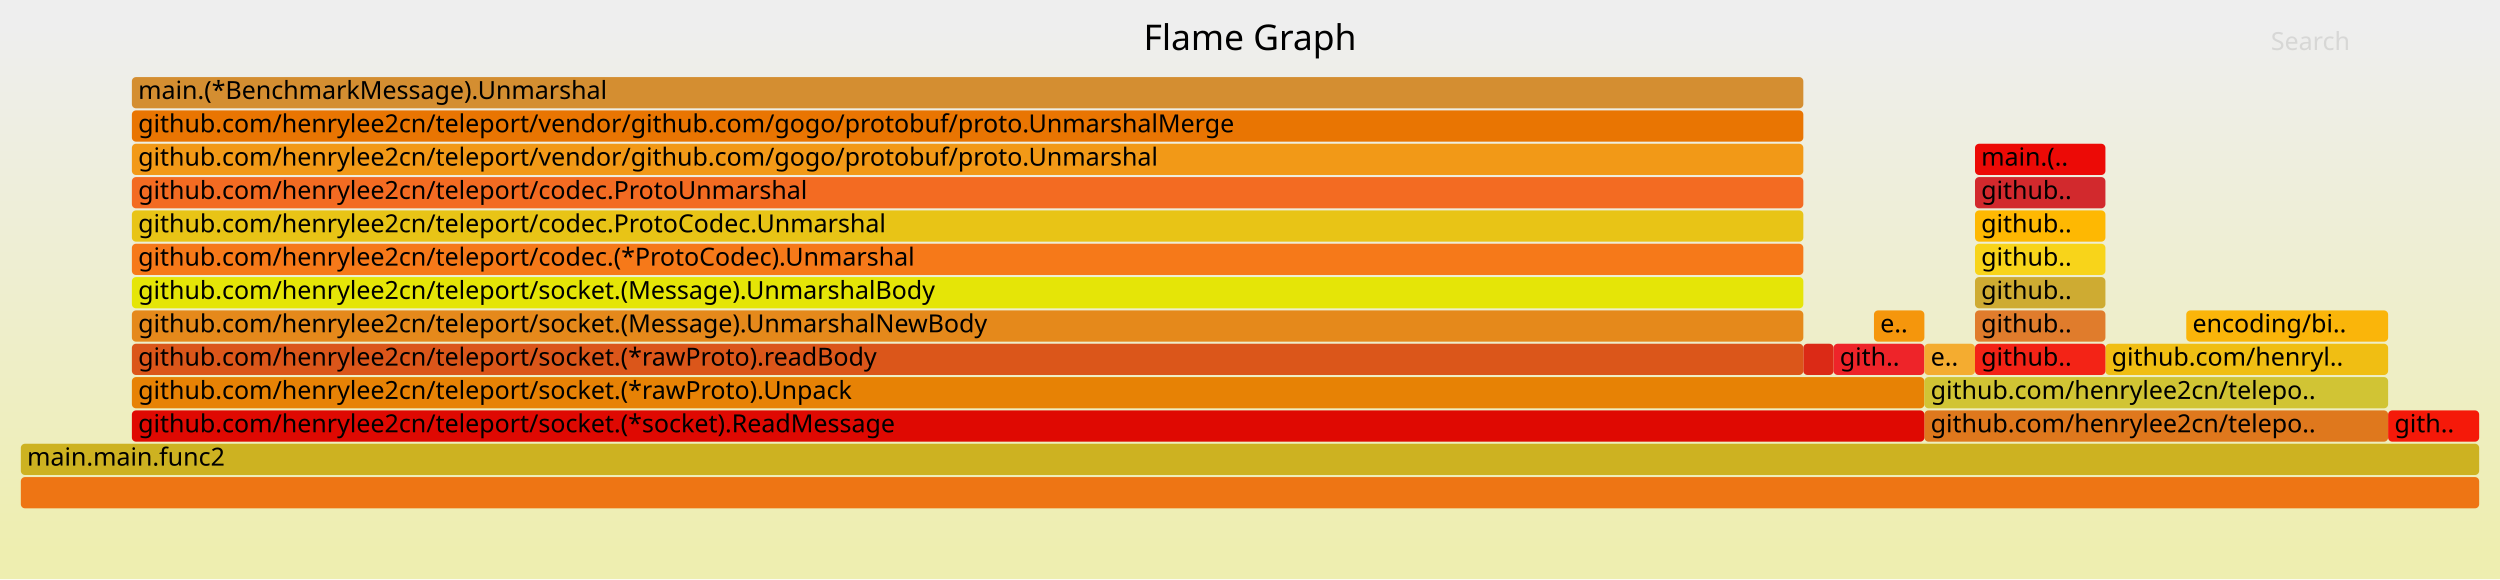
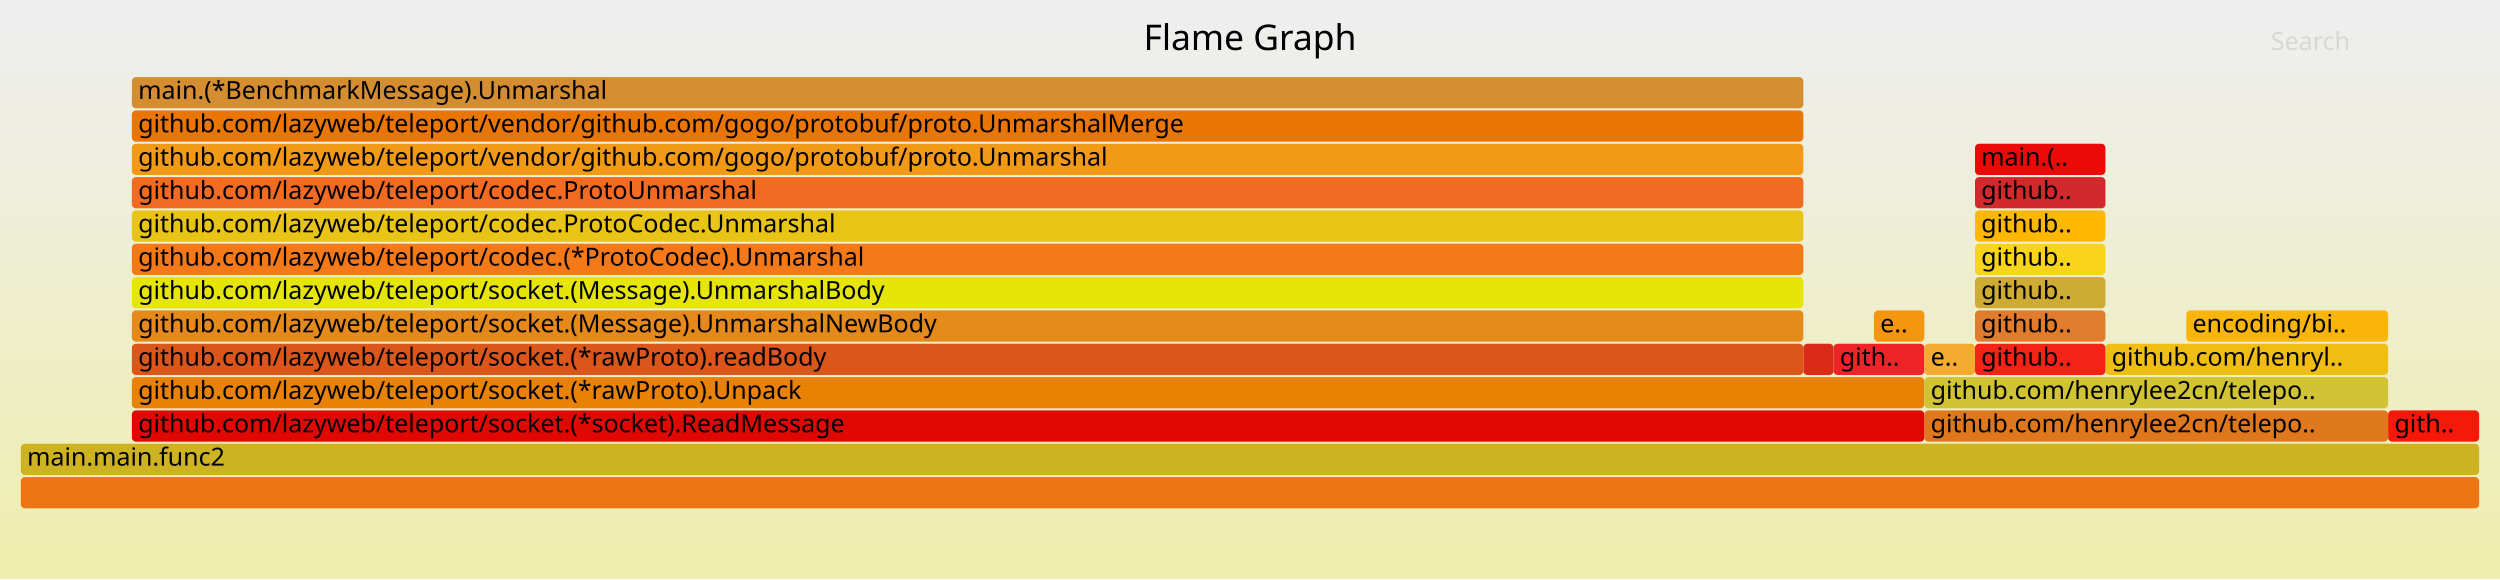
<svg xmlns="http://www.w3.org/2000/svg" version="1.1" width="1200" height="278" viewBox="0 0 1200 278">
  <defs>
    <linearGradient id="background" y1="0" y2="1" x1="0" x2="0">
      <stop stop-color="#eeeeee" offset="5%" />
      <stop stop-color="#eeeeb0" offset="95%" />
    </linearGradient>
  </defs>
  <style type="text/css">
	.func_g:hover { stroke:black; stroke-width:0.5; cursor:pointer; }
</style>
  <rect x="0.0" y="0" width="1200.0" height="278.0" fill="url(#background)" />
  <text text-anchor="middle" x="600.00" y="24" font-size="17" font-family="Verdana" fill="rgb(0,0,0)">Flame Graph</text>
  <text text-anchor="" x="10.00" y="261" font-size="12" font-family="Verdana" fill="rgb(0,0,0)" id="details"> </text>
  <text text-anchor="" x="10.00" y="24" font-size="12" font-family="Verdana" fill="rgb(0,0,0)" id="unzoom" style="opacity:0.0;cursor:pointer">Reset Zoom</text>
  <text text-anchor="" x="1090.00" y="24" font-size="12" font-family="Verdana" fill="rgb(0,0,0)" id="search" style="opacity:0.1;cursor:pointer">Search</text>
  <text text-anchor="" x="1090.00" y="261" font-size="12" font-family="Verdana" fill="rgb(0,0,0)" id="matched"> </text>
  <g class="func_g">
    <rect x="948.0" y="149" width="62.6" height="15.0" fill="rgb(224,124,44)" rx="2" ry="2" />
    <text text-anchor="" x="950.97" y="159.5" font-size="12" font-family="Verdana" fill="rgb(0,0,0)">github..</text>
  </g>
  <g class="func_g">
    <rect x="63.3" y="181" width="860.4" height="15.0" fill="rgb(231,130,5)" rx="2" ry="2" />
-     <text text-anchor="" x="66.32" y="191.5" font-size="12" font-family="Verdana" fill="rgb(0,0,0)">github.com/henrylee2cn/teleport/socket.(*rawProto).Unpack</text>
+     <text text-anchor="" x="66.32" y="191.5" font-size="12" font-family="Verdana" fill="rgb(0,0,0)">github.com/lazyweb/teleport/socket.(*rawProto).Unpack</text>
  </g>
  <g class="func_g">
    <rect x="63.3" y="37" width="802.3" height="15.0" fill="rgb(212,142,49)" rx="2" ry="2" />
    <text text-anchor="" x="66.32" y="47.5" font-size="12" font-family="Verdana" fill="rgb(0,0,0)">main.(*BenchmarkMessage).Unmarshal</text>
  </g>
  <g class="func_g">
    <rect x="899.5" y="149" width="24.2" height="15.0" fill="rgb(245,150,12)" rx="2" ry="2" />
    <text text-anchor="" x="902.50" y="159.5" font-size="12" font-family="Verdana" fill="rgb(0,0,0)">e..</text>
  </g>
  <g class="func_g">
    <rect x="63.3" y="133" width="802.3" height="15.0" fill="rgb(229,229,7)" rx="2" ry="2" />
-     <text text-anchor="" x="66.32" y="143.5" font-size="12" font-family="Verdana" fill="rgb(0,0,0)">github.com/henrylee2cn/teleport/socket.(Message).UnmarshalBody</text>
+     <text text-anchor="" x="66.32" y="143.5" font-size="12" font-family="Verdana" fill="rgb(0,0,0)">github.com/lazyweb/teleport/socket.(Message).UnmarshalBody</text>
  </g>
  <g class="func_g">
    <rect x="10.0" y="229" width="1180.0" height="15.0" fill="rgb(238,117,20)" rx="2" ry="2" />
    <text text-anchor="" x="13.00" y="239.5" font-size="12" font-family="Verdana" fill="rgb(0,0,0)" />
  </g>
  <g class="func_g">
    <rect x="10.0" y="213" width="1180.0" height="15.0" fill="rgb(205,178,33)" rx="2" ry="2" />
    <text text-anchor="" x="13.00" y="223.5" font-size="12" font-family="Verdana" fill="rgb(0,0,0)">main.main.func2</text>
  </g>
  <g class="func_g">
    <rect x="923.7" y="197" width="222.6" height="15.0" fill="rgb(223,120,29)" rx="2" ry="2" />
    <text text-anchor="" x="926.73" y="207.5" font-size="12" font-family="Verdana" fill="rgb(0,0,0)">github.com/henrylee2cn/telepo..</text>
  </g>
  <g class="func_g">
    <rect x="63.3" y="117" width="802.3" height="15.0" fill="rgb(246,121,25)" rx="2" ry="2" />
-     <text text-anchor="" x="66.32" y="127.5" font-size="12" font-family="Verdana" fill="rgb(0,0,0)">github.com/henrylee2cn/teleport/codec.(*ProtoCodec).Unmarshal</text>
+     <text text-anchor="" x="66.32" y="127.5" font-size="12" font-family="Verdana" fill="rgb(0,0,0)">github.com/lazyweb/teleport/codec.(*ProtoCodec).Unmarshal</text>
  </g>
  <g class="func_g">
    <rect x="63.3" y="53" width="802.3" height="15.0" fill="rgb(233,117,2)" rx="2" ry="2" />
-     <text text-anchor="" x="66.32" y="63.5" font-size="12" font-family="Verdana" fill="rgb(0,0,0)">github.com/henrylee2cn/teleport/vendor/github.com/gogo/protobuf/proto.UnmarshalMerge</text>
+     <text text-anchor="" x="66.32" y="63.5" font-size="12" font-family="Verdana" fill="rgb(0,0,0)">github.com/lazyweb/teleport/vendor/github.com/gogo/protobuf/proto.UnmarshalMerge</text>
  </g>
  <g class="func_g">
    <rect x="948.0" y="85" width="62.6" height="15.0" fill="rgb(210,41,45)" rx="2" ry="2" />
    <text text-anchor="" x="950.97" y="95.5" font-size="12" font-family="Verdana" fill="rgb(0,0,0)">github..</text>
  </g>
  <g class="func_g">
    <rect x="1010.6" y="165" width="135.7" height="15.0" fill="rgb(240,190,19)" rx="2" ry="2" />
    <text text-anchor="" x="1013.61" y="175.5" font-size="12" font-family="Verdana" fill="rgb(0,0,0)">github.com/henryl..</text>
  </g>
  <g class="func_g">
    <rect x="63.3" y="101" width="802.3" height="15.0" fill="rgb(232,196,22)" rx="2" ry="2" />
-     <text text-anchor="" x="66.32" y="111.5" font-size="12" font-family="Verdana" fill="rgb(0,0,0)">github.com/henrylee2cn/teleport/codec.ProtoCodec.Unmarshal</text>
+     <text text-anchor="" x="66.32" y="111.5" font-size="12" font-family="Verdana" fill="rgb(0,0,0)">github.com/lazyweb/teleport/codec.ProtoCodec.Unmarshal</text>
  </g>
  <g class="func_g">
    <rect x="948.0" y="101" width="62.6" height="15.0" fill="rgb(254,184,2)" rx="2" ry="2" />
    <text text-anchor="" x="950.97" y="111.5" font-size="12" font-family="Verdana" fill="rgb(0,0,0)">github..</text>
  </g>
  <g class="func_g">
    <rect x="63.3" y="85" width="802.3" height="15.0" fill="rgb(243,107,34)" rx="2" ry="2" />
-     <text text-anchor="" x="66.32" y="95.5" font-size="12" font-family="Verdana" fill="rgb(0,0,0)">github.com/henrylee2cn/teleport/codec.ProtoUnmarshal</text>
+     <text text-anchor="" x="66.32" y="95.5" font-size="12" font-family="Verdana" fill="rgb(0,0,0)">github.com/lazyweb/teleport/codec.ProtoUnmarshal</text>
  </g>
  <g class="func_g">
    <rect x="948.0" y="133" width="62.6" height="15.0" fill="rgb(206,171,50)" rx="2" ry="2" />
    <text text-anchor="" x="950.97" y="143.5" font-size="12" font-family="Verdana" fill="rgb(0,0,0)">github..</text>
  </g>
  <g class="func_g">
    <rect x="63.3" y="149" width="802.3" height="15.0" fill="rgb(229,137,27)" rx="2" ry="2" />
-     <text text-anchor="" x="66.32" y="159.5" font-size="12" font-family="Verdana" fill="rgb(0,0,0)">github.com/henrylee2cn/teleport/socket.(Message).UnmarshalNewBody</text>
+     <text text-anchor="" x="66.32" y="159.5" font-size="12" font-family="Verdana" fill="rgb(0,0,0)">github.com/lazyweb/teleport/socket.(Message).UnmarshalNewBody</text>
  </g>
  <g class="func_g">
    <rect x="63.3" y="197" width="860.4" height="15.0" fill="rgb(223,9,2)" rx="2" ry="2" />
-     <text text-anchor="" x="66.32" y="207.5" font-size="12" font-family="Verdana" fill="rgb(0,0,0)">github.com/henrylee2cn/teleport/socket.(*socket).ReadMessage</text>
+     <text text-anchor="" x="66.32" y="207.5" font-size="12" font-family="Verdana" fill="rgb(0,0,0)">github.com/lazyweb/teleport/socket.(*socket).ReadMessage</text>
  </g>
  <g class="func_g">
    <rect x="948.0" y="117" width="62.6" height="15.0" fill="rgb(248,212,26)" rx="2" ry="2" />
    <text text-anchor="" x="950.97" y="127.5" font-size="12" font-family="Verdana" fill="rgb(0,0,0)">github..</text>
  </g>
  <g class="func_g">
    <rect x="1049.4" y="149" width="96.9" height="15.0" fill="rgb(250,181,10)" rx="2" ry="2" />
    <text text-anchor="" x="1052.39" y="159.5" font-size="12" font-family="Verdana" fill="rgb(0,0,0)">encoding/bi..</text>
  </g>
  <g class="func_g">
    <rect x="880.1" y="165" width="43.6" height="15.0" fill="rgb(238,36,41)" rx="2" ry="2" />
    <text text-anchor="" x="883.11" y="175.5" font-size="12" font-family="Verdana" fill="rgb(0,0,0)">gith..</text>
  </g>
  <g class="func_g">
    <rect x="1146.3" y="197" width="43.7" height="15.0" fill="rgb(245,25,9)" rx="2" ry="2" />
    <text text-anchor="" x="1149.34" y="207.5" font-size="12" font-family="Verdana" fill="rgb(0,0,0)">gith..</text>
  </g>
  <g class="func_g">
    <rect x="865.6" y="165" width="14.5" height="15.0" fill="rgb(219,42,22)" rx="2" ry="2" />
    <text text-anchor="" x="868.57" y="175.5" font-size="12" font-family="Verdana" fill="rgb(0,0,0)" />
  </g>
  <g class="func_g">
    <rect x="63.3" y="69" width="802.3" height="15.0" fill="rgb(242,153,23)" rx="2" ry="2" />
-     <text text-anchor="" x="66.32" y="79.5" font-size="12" font-family="Verdana" fill="rgb(0,0,0)">github.com/henrylee2cn/teleport/vendor/github.com/gogo/protobuf/proto.Unmarshal</text>
+     <text text-anchor="" x="66.32" y="79.5" font-size="12" font-family="Verdana" fill="rgb(0,0,0)">github.com/lazyweb/teleport/vendor/github.com/gogo/protobuf/proto.Unmarshal</text>
  </g>
  <g class="func_g">
    <rect x="923.7" y="165" width="24.3" height="15.0" fill="rgb(244,172,48)" rx="2" ry="2" />
    <text text-anchor="" x="926.73" y="175.5" font-size="12" font-family="Verdana" fill="rgb(0,0,0)">e..</text>
  </g>
  <g class="func_g">
    <rect x="948.0" y="165" width="62.6" height="15.0" fill="rgb(243,35,22)" rx="2" ry="2" />
    <text text-anchor="" x="950.97" y="175.5" font-size="12" font-family="Verdana" fill="rgb(0,0,0)">github..</text>
  </g>
  <g class="func_g">
    <rect x="923.7" y="181" width="222.6" height="15.0" fill="rgb(209,196,52)" rx="2" ry="2" />
    <text text-anchor="" x="926.73" y="191.5" font-size="12" font-family="Verdana" fill="rgb(0,0,0)">github.com/henrylee2cn/telepo..</text>
  </g>
  <g class="func_g">
    <rect x="63.3" y="165" width="802.3" height="15.0" fill="rgb(219,86,26)" rx="2" ry="2" />
-     <text text-anchor="" x="66.32" y="175.5" font-size="12" font-family="Verdana" fill="rgb(0,0,0)">github.com/henrylee2cn/teleport/socket.(*rawProto).readBody</text>
+     <text text-anchor="" x="66.32" y="175.5" font-size="12" font-family="Verdana" fill="rgb(0,0,0)">github.com/lazyweb/teleport/socket.(*rawProto).readBody</text>
  </g>
  <g class="func_g">
    <rect x="948.0" y="69" width="62.6" height="15.0" fill="rgb(236,10,6)" rx="2" ry="2" />
    <text text-anchor="" x="950.97" y="79.5" font-size="12" font-family="Verdana" fill="rgb(0,0,0)">main.(..</text>
  </g>
</svg>
